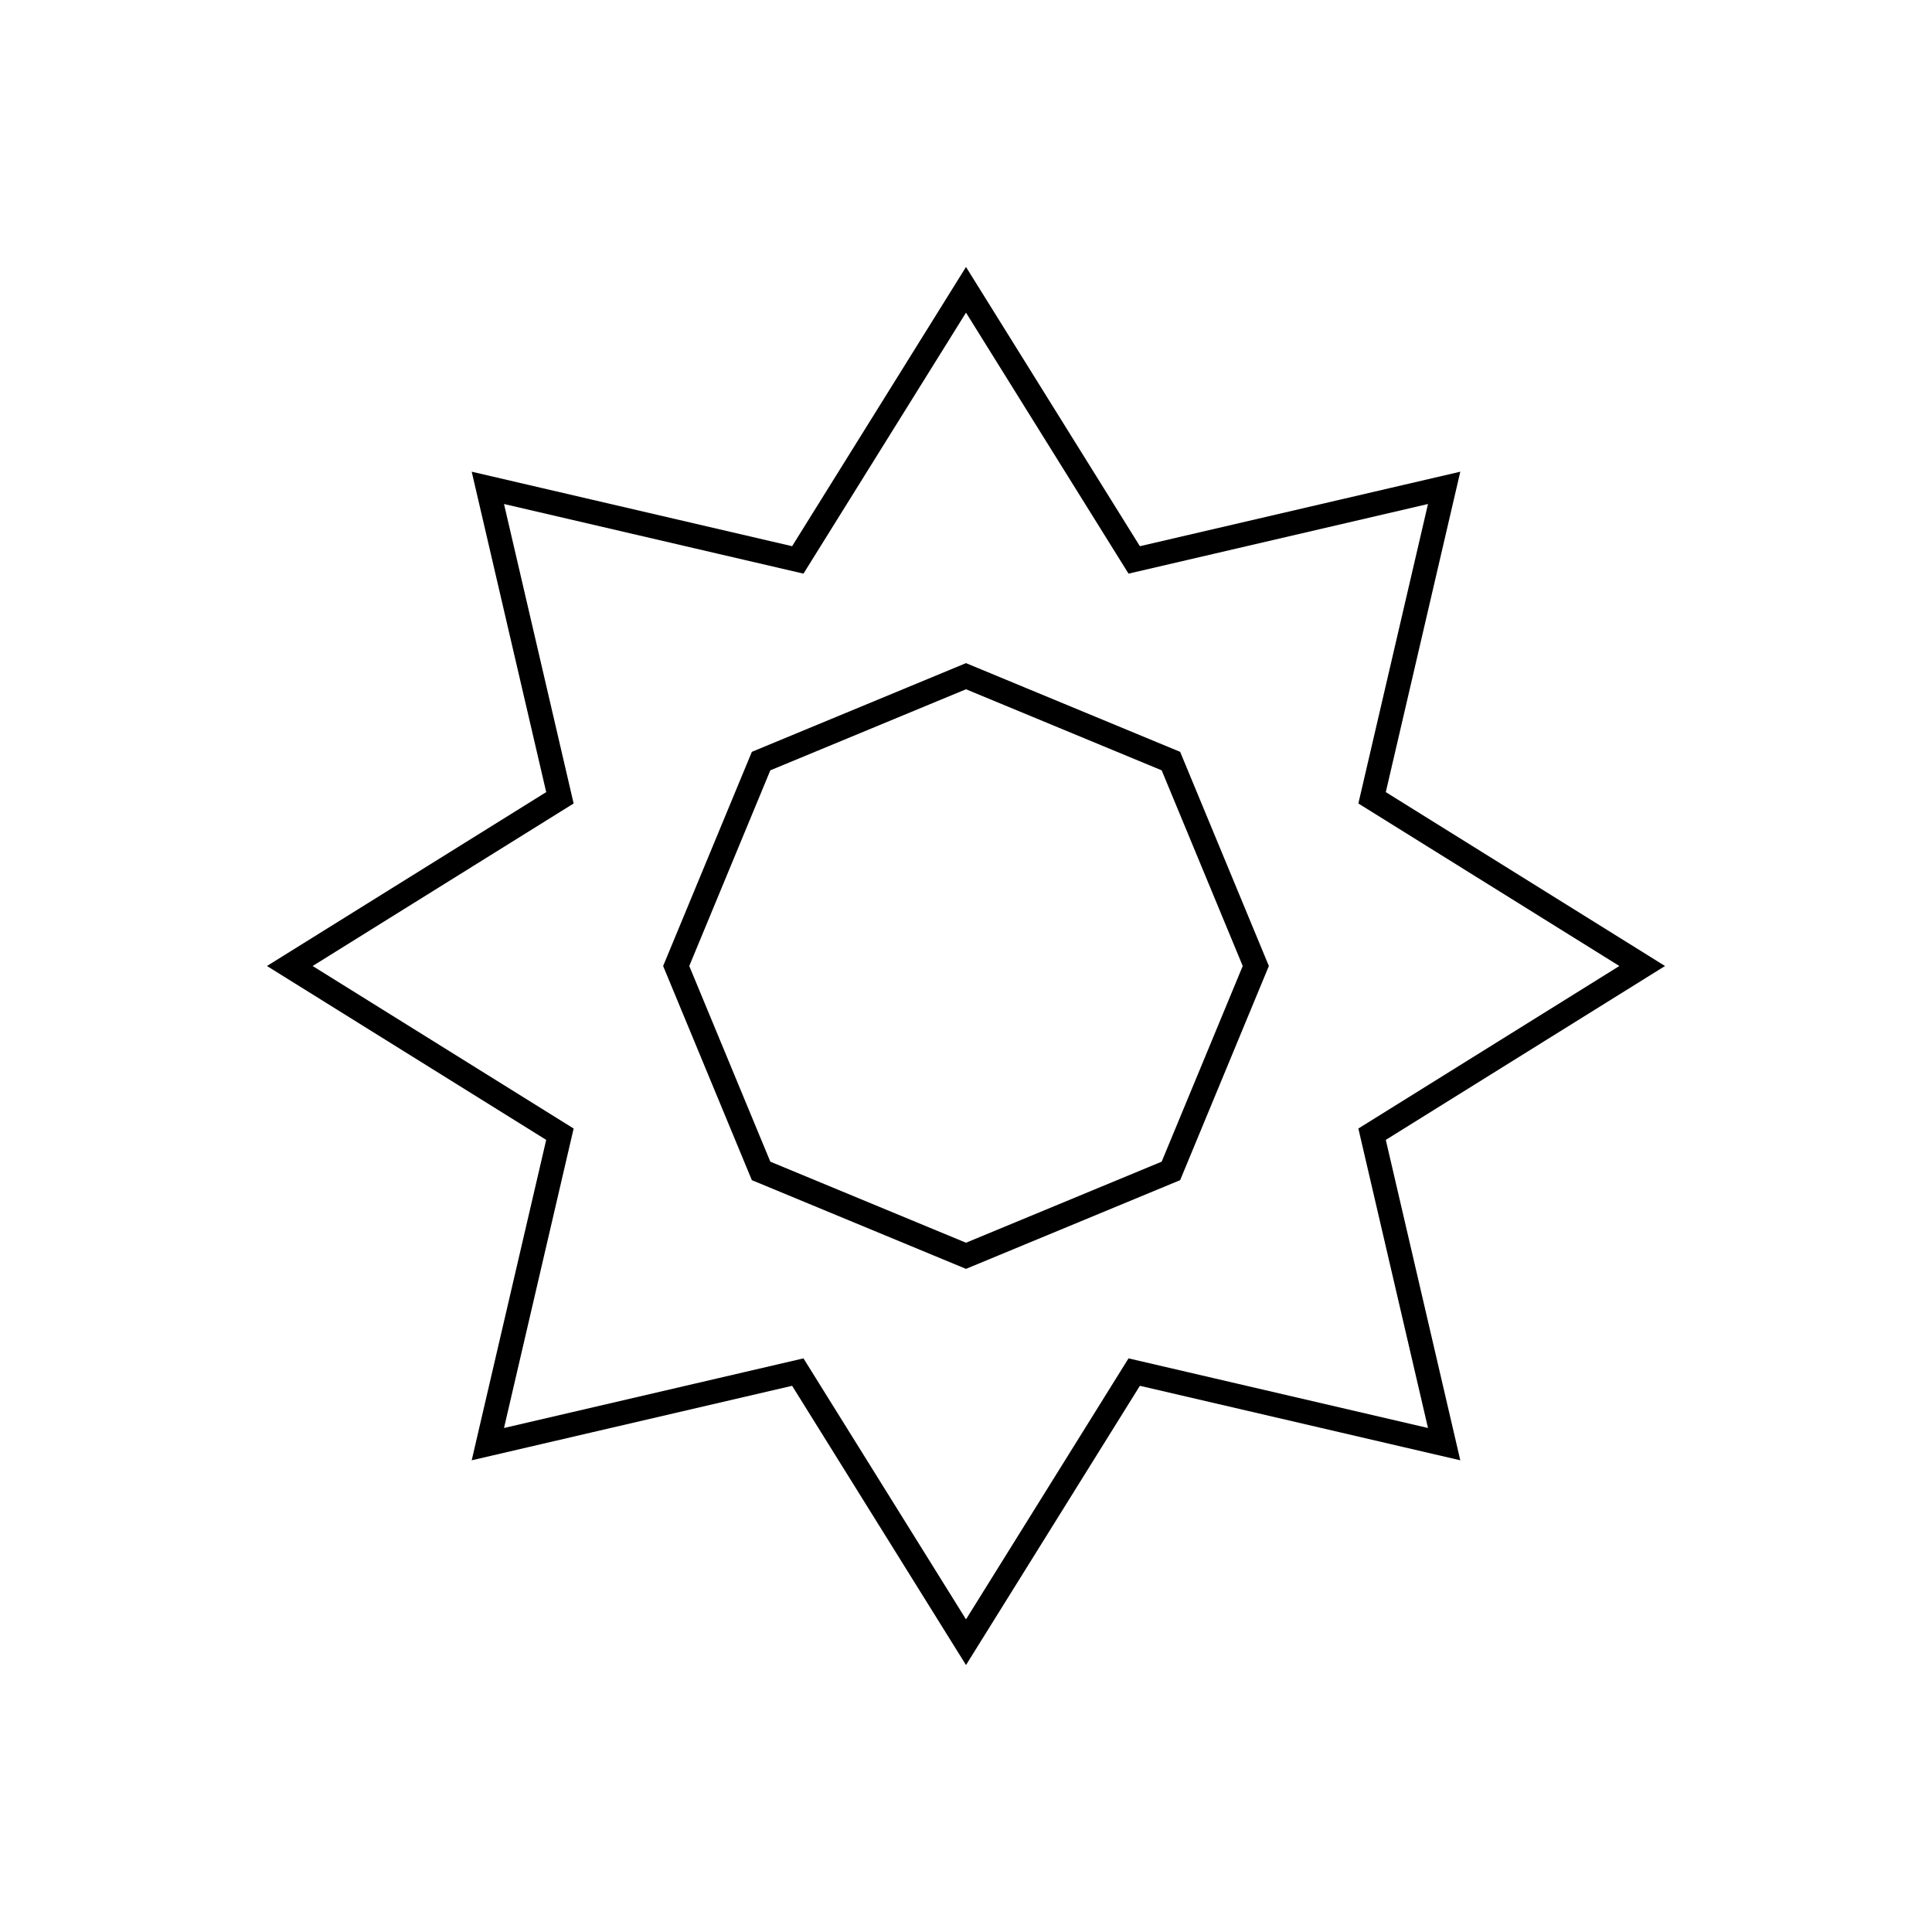
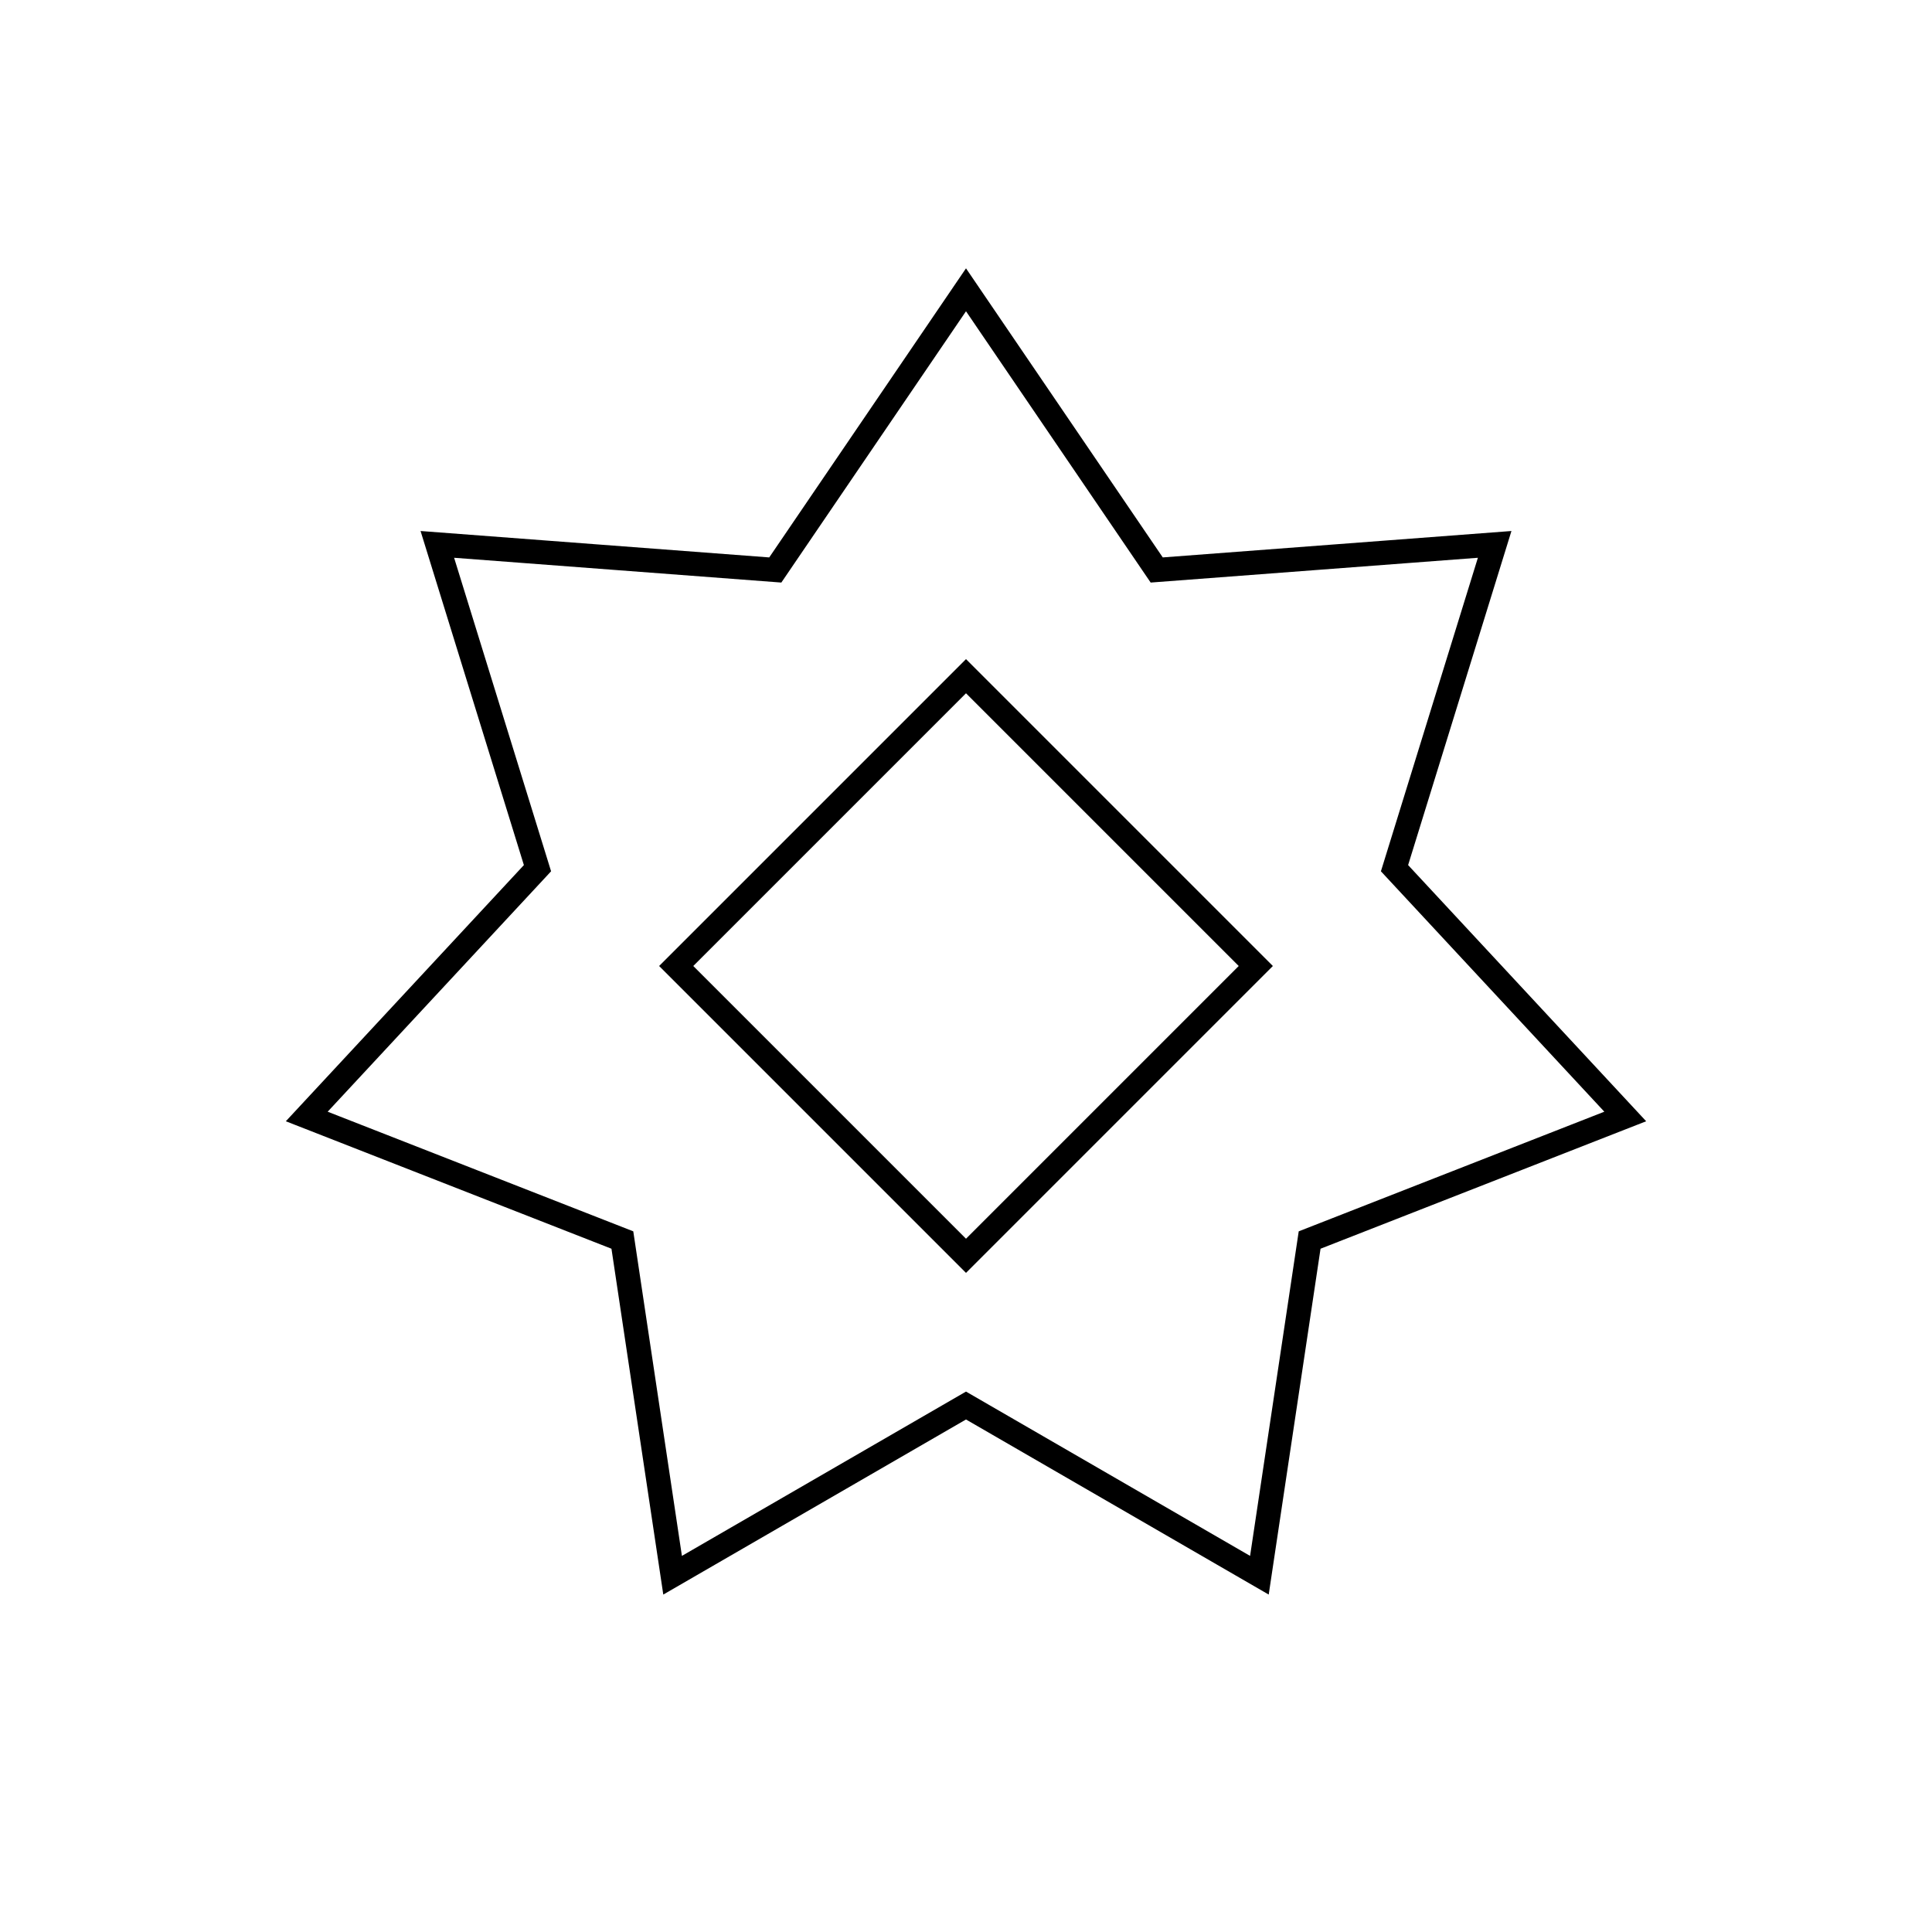
<svg viewBox="0 0 80 80" fill="none">
-   <path d="M40 12L46.965 23.185L59.799 20.201L56.815 33.035L68 40L56.815 46.965L59.799 59.799L46.965 56.815L40 68L33.035 56.815L20.201 59.799L23.185 46.965L12 40L23.185 33.035L20.201 20.201L33.035 23.185L40 12Z" stroke="currentColor" stroke-linecap="square" />
-   <path d="M40 28L48.485 31.515L52 40L48.485 48.485L40 52L31.515 48.485L28 40L31.515 31.515L40 28Z" stroke="currentColor" stroke-linecap="square" />
+   <path d="M40 12L47.897 23.602L61.891 22.542L57.744 35.95L67.298 46.231L54.229 51.347L52.149 65.227L40 58.2L27.851 65.227L25.771 51.347L12.702 46.231L22.256 35.95L18.109 22.542L32.103 23.602L40 12Z" stroke="currentColor" stroke-linecap="square" />
+   <path d="M40 28L52 40L40 52L28 40L40 28Z" stroke="currentColor" stroke-linecap="square" />
</svg>
